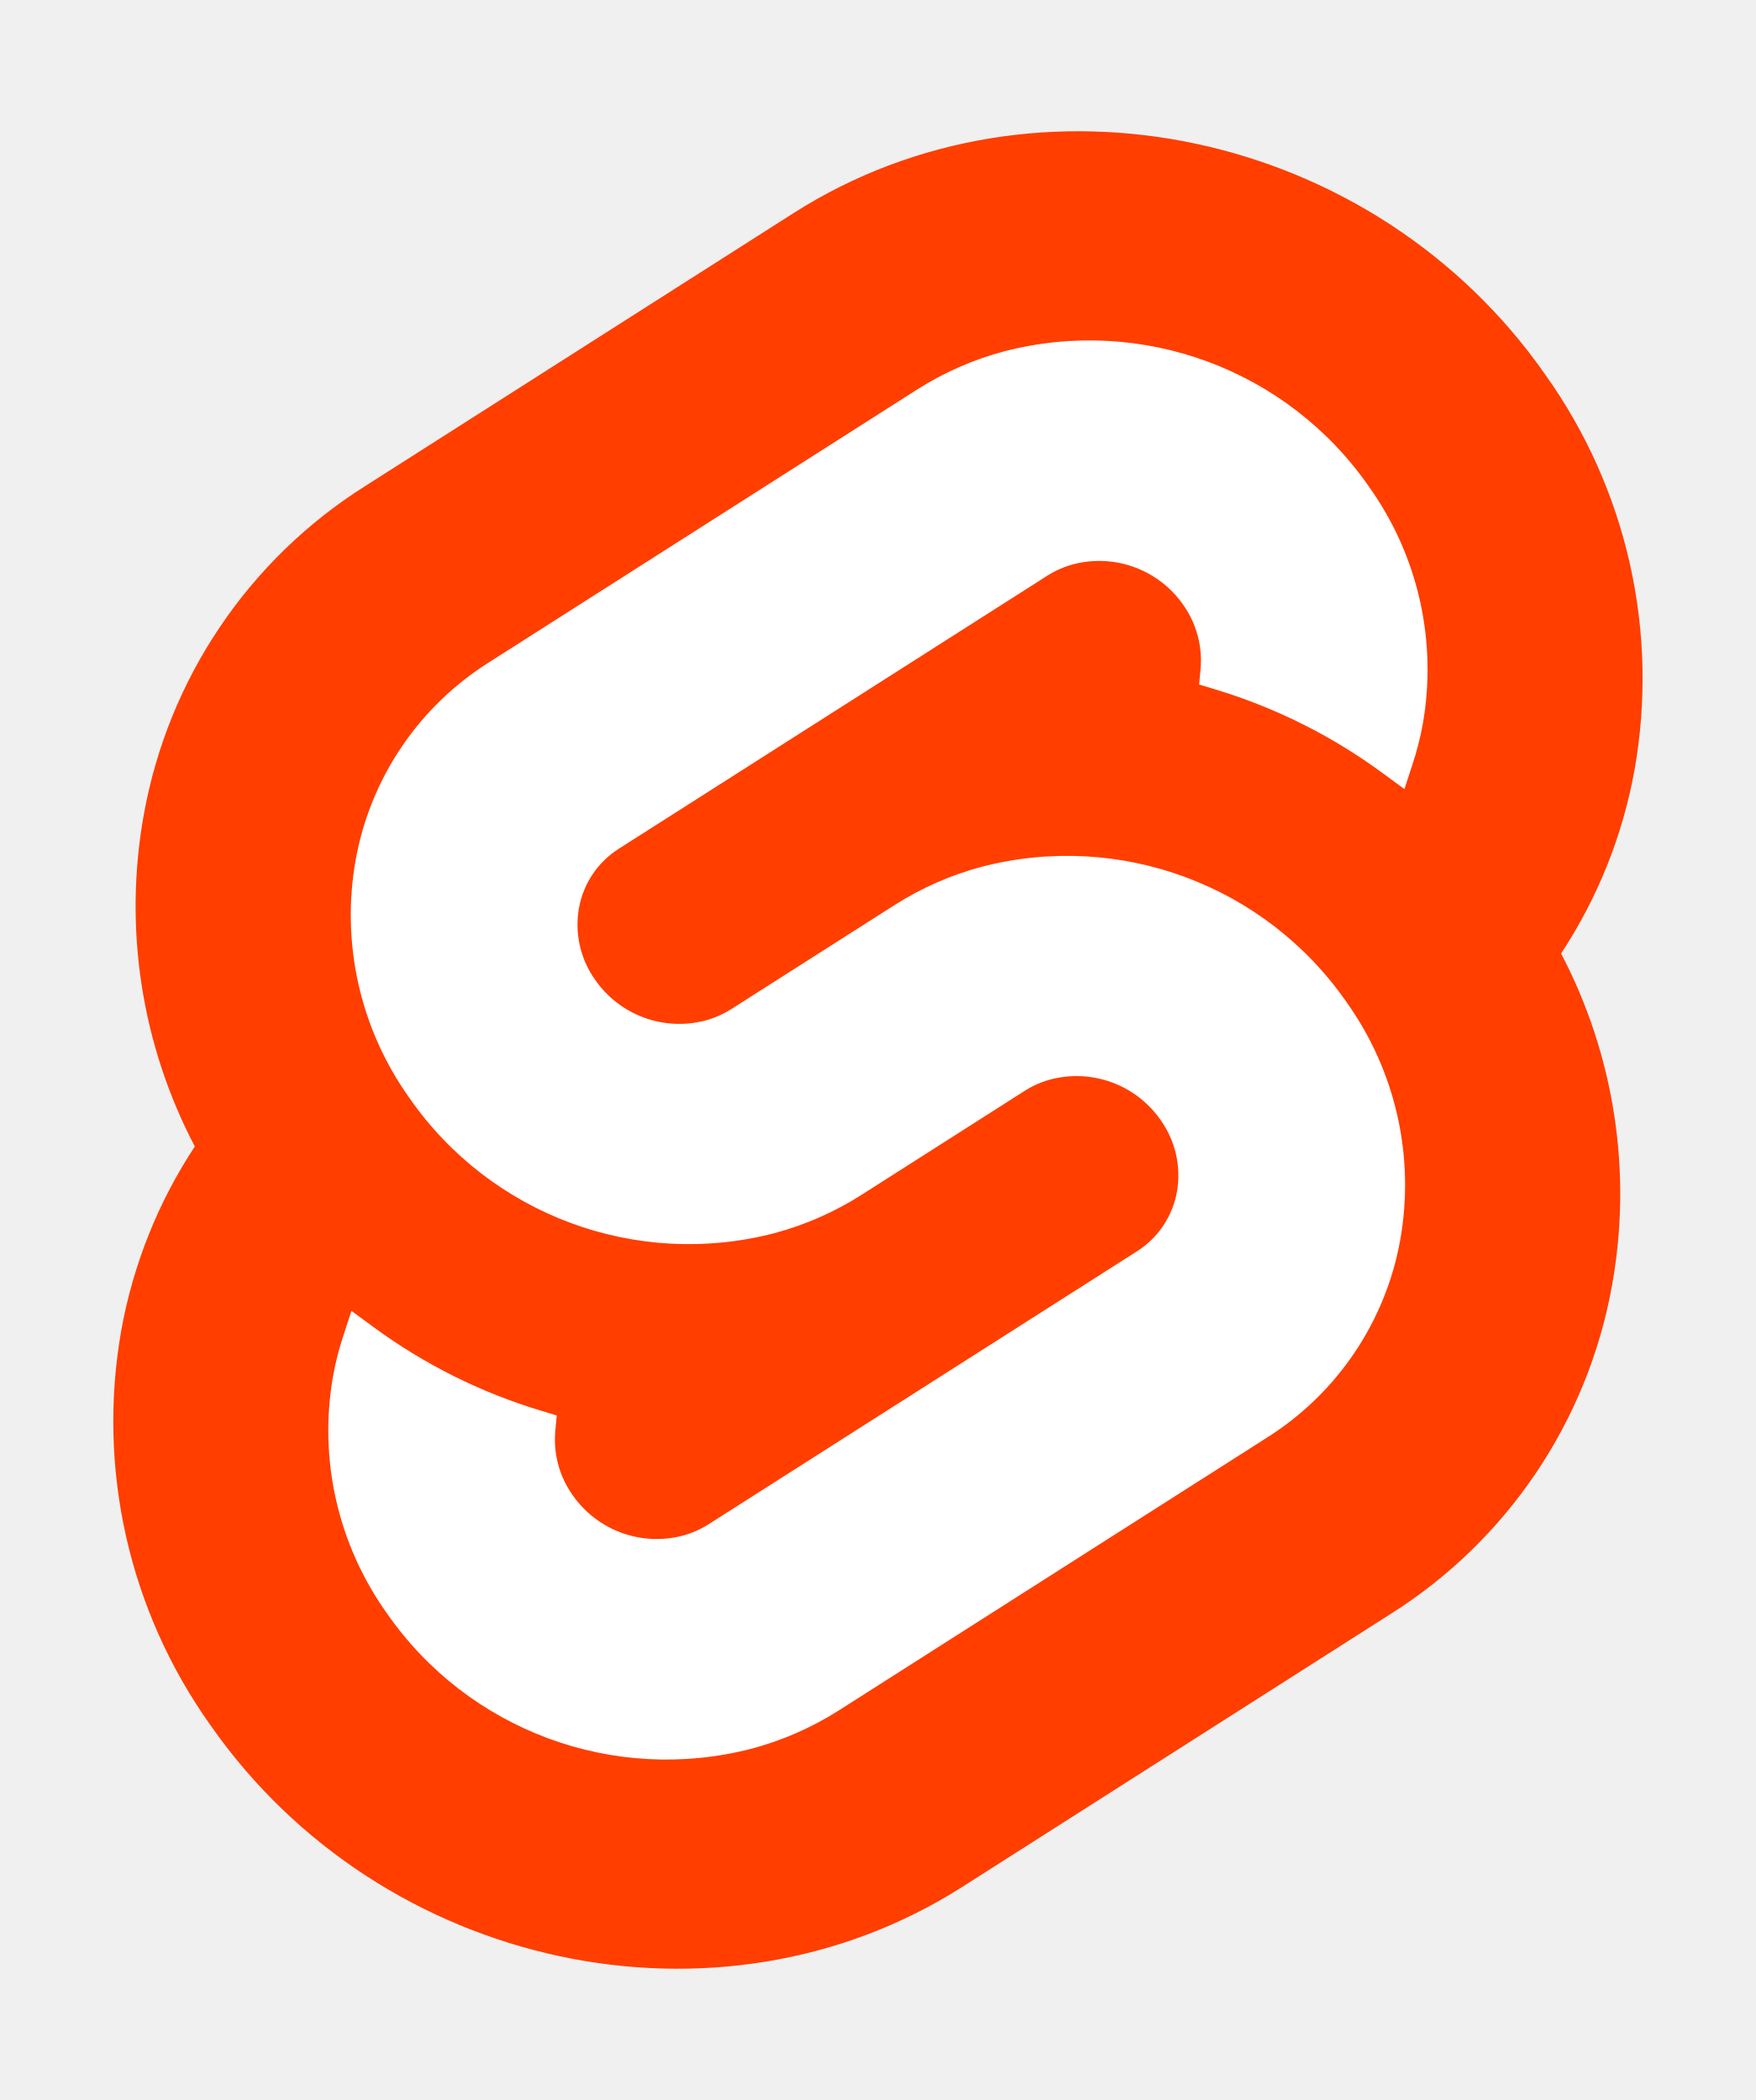
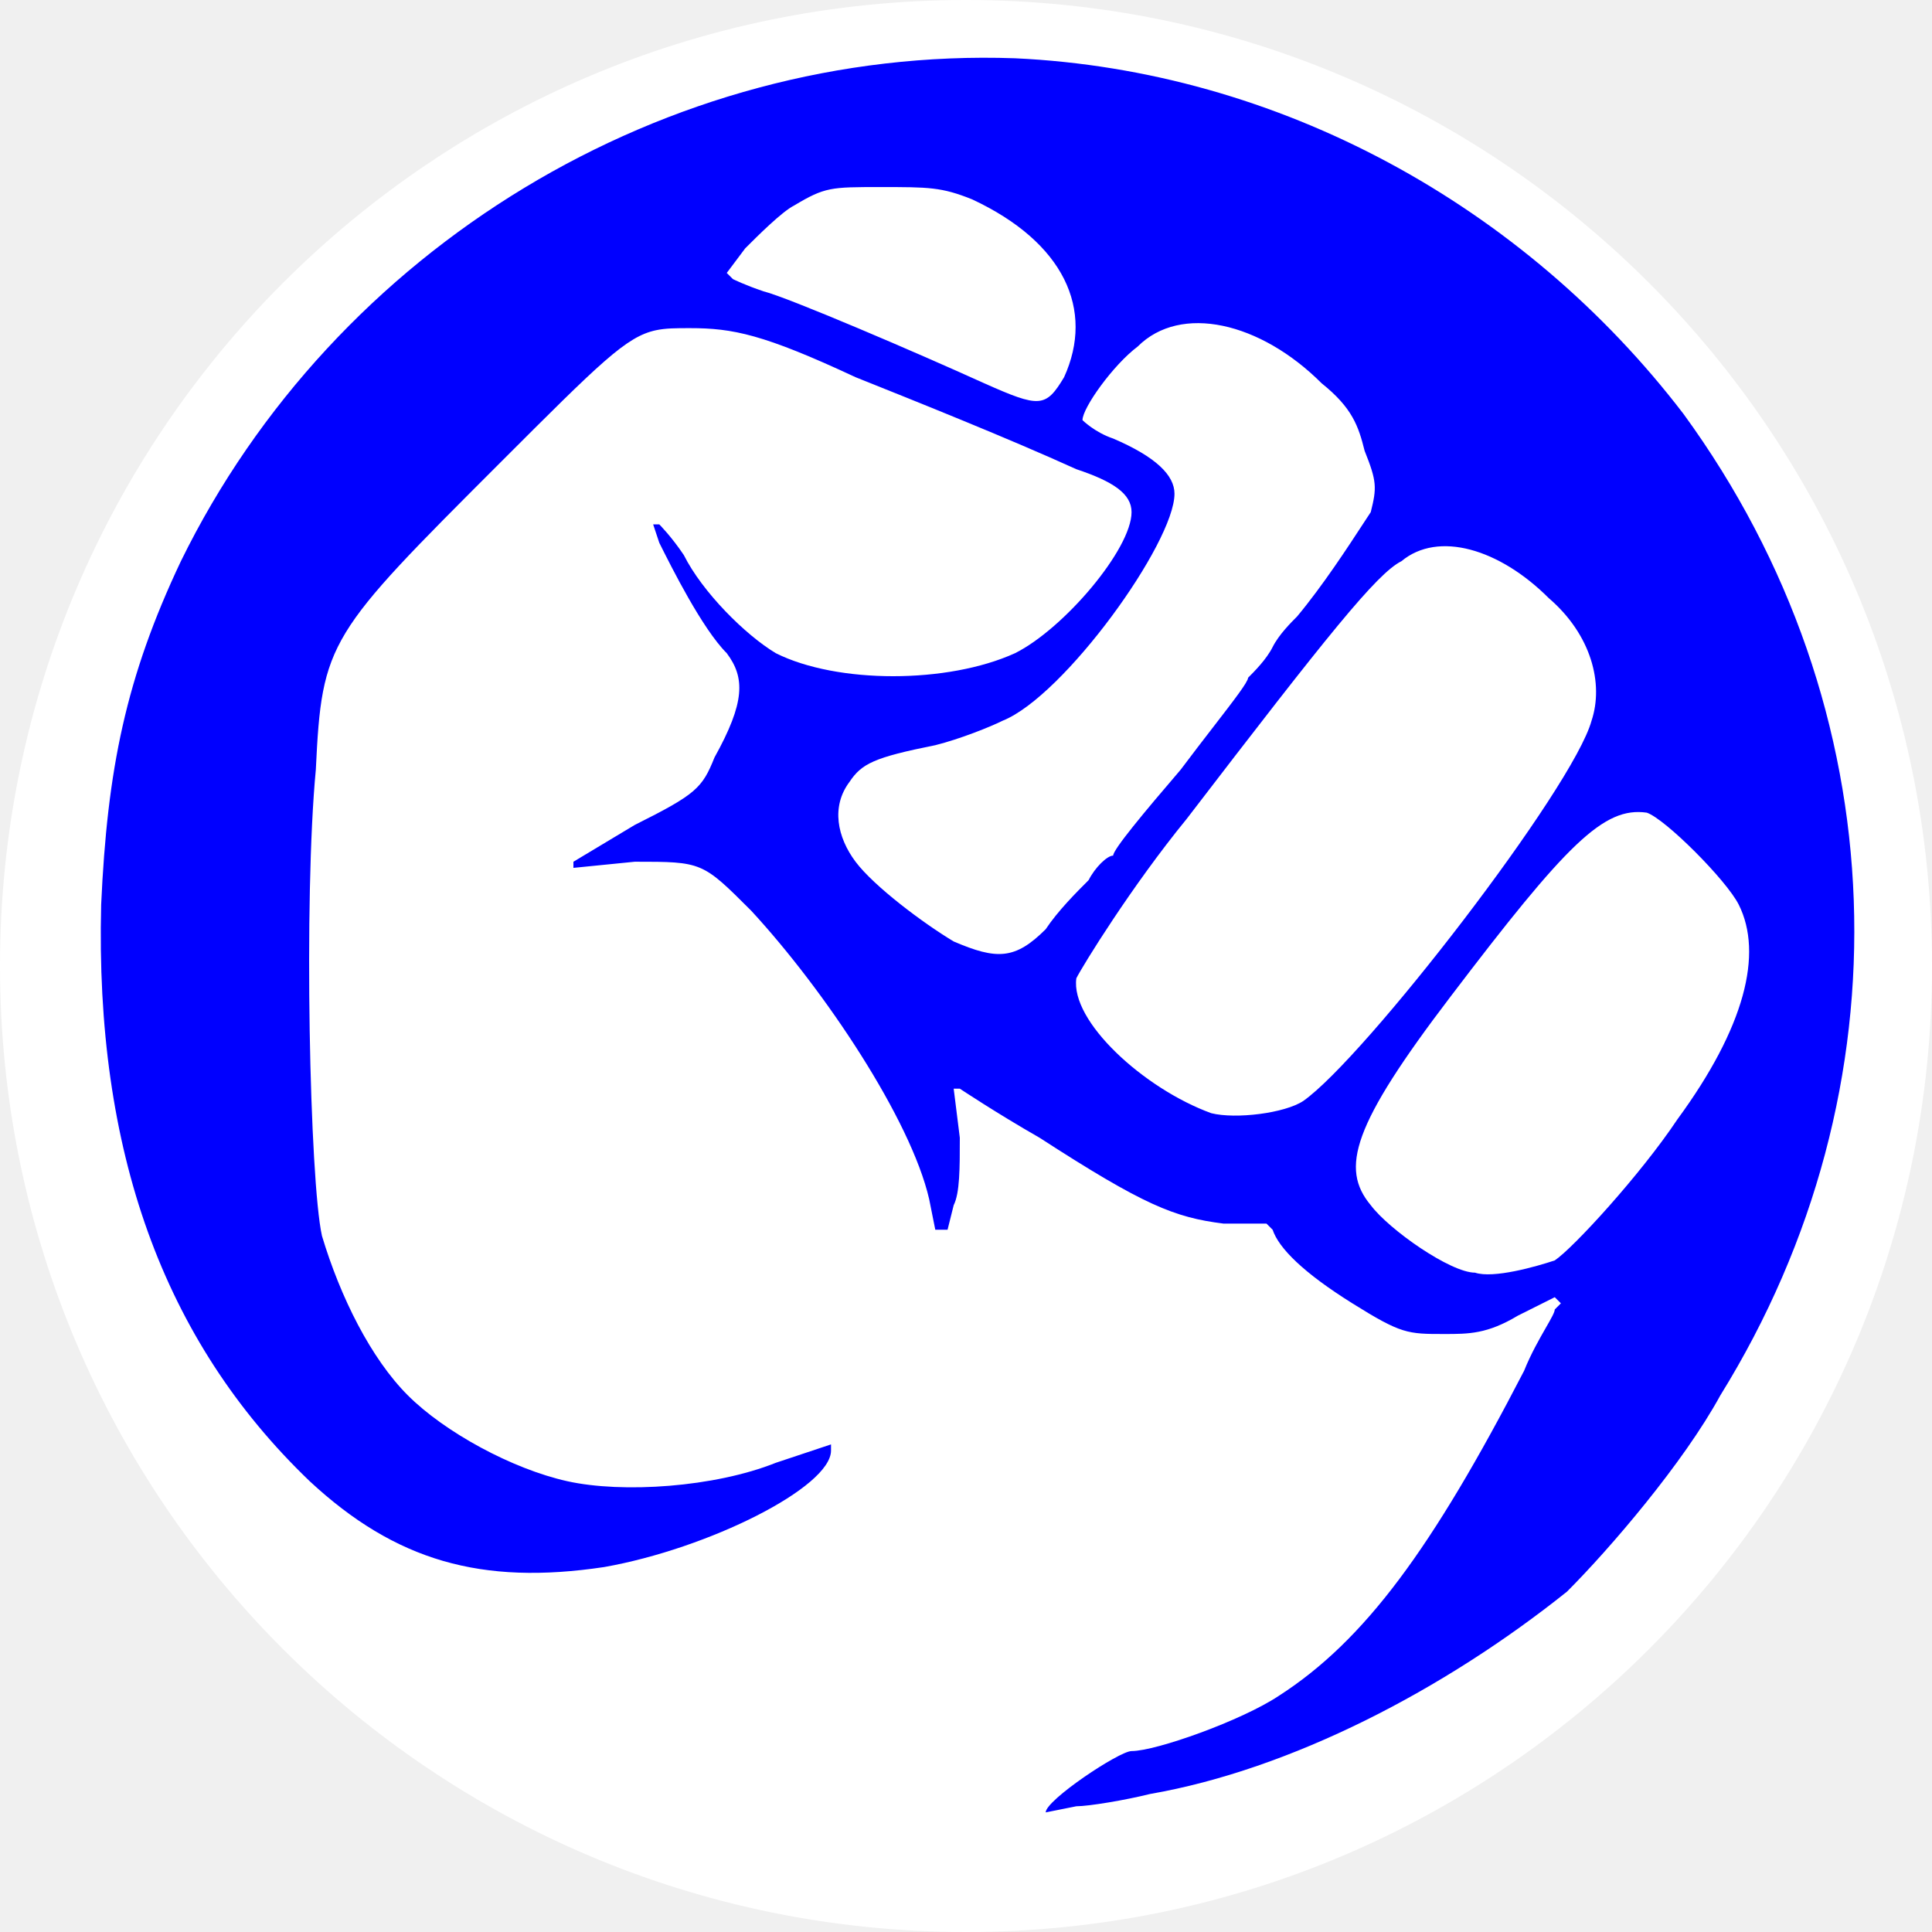
- <svg xmlns="http://www.w3.org/2000/svg" width="107" height="128" viewBox="0 0 107 128">
-   <path d="M94.157 22.819c-10.4-14.885-30.94-19.297-45.792-9.835L22.282 29.608A29.92 29.92 0 0 0 8.764 49.65a31.5 31.5 0 0 0 3.108 20.231 30 30 0 0 0-4.477 11.183 31.9 31.9 0 0 0 5.448 24.116c10.402 14.887 30.942 19.297 45.791 9.835l26.083-16.624A29.92 29.92 0 0 0 98.235 78.35a31.53 31.53 0 0 0-3.105-20.232 30 30 0 0 0 4.474-11.182 31.88 31.88 0 0 0-5.447-24.116" style="fill:#ff3e00" />
-   <path d="M45.817 106.582a20.72 20.72 0 0 1-22.237-8.243 19.17 19.17 0 0 1-3.277-14.503 18 18 0 0 1 .624-2.435l.49-1.498 1.337.981a33.6 33.6 0 0 0 10.203 5.098l.97.294-.09.968a5.85 5.85 0 0 0 1.052 3.878 6.24 6.24 0 0 0 6.695 2.485 5.8 5.8 0 0 0 1.603-.704L69.27 76.28a5.43 5.43 0 0 0 2.45-3.631 5.8 5.8 0 0 0-.987-4.371 6.24 6.24 0 0 0-6.698-2.487 5.7 5.7 0 0 0-1.6.704l-9.953 6.345a19 19 0 0 1-5.296 2.326 20.72 20.72 0 0 1-22.237-8.243 19.17 19.17 0 0 1-3.277-14.502 17.99 17.99 0 0 1 8.13-12.052l26.081-16.623a19 19 0 0 1 5.3-2.329 20.72 20.72 0 0 1 22.237 8.243 19.17 19.17 0 0 1 3.277 14.503 18 18 0 0 1-.624 2.435l-.49 1.498-1.337-.98a33.6 33.6 0 0 0-10.203-5.1l-.97-.294.09-.968a5.86 5.86 0 0 0-1.052-3.878 6.24 6.24 0 0 0-6.696-2.485 5.8 5.8 0 0 0-1.602.704L37.73 51.72a5.42 5.42 0 0 0-2.449 3.63 5.79 5.79 0 0 0 .986 4.372 6.24 6.24 0 0 0 6.698 2.486 5.8 5.8 0 0 0 1.602-.704l9.952-6.342a19 19 0 0 1 5.295-2.328 20.72 20.72 0 0 1 22.237 8.242 19.17 19.17 0 0 1 3.277 14.503 18 18 0 0 1-8.13 12.053l-26.081 16.622a19 19 0 0 1-5.3 2.328" style="fill:#fff" />
+ <svg xmlns="http://www.w3.org/2000/svg" viewBox="0 0 136 136" fill="none">
+   <circle cx="68" cy="68" r="68" />
+   <path fill-rule="evenodd" clip-rule="evenodd" d="M110.308 112.038C101.673 118.946 90.879 124.559 80.949 126.286C79.222 126.718 76.632 127.149 75.768 127.149L73.61 127.581C73.61 126.717 78.79 123.264 79.654 123.264C81.381 123.264 87.425 121.105 90.016 119.378C96.06 115.492 100.81 109.016 107.286 96.495C107.762 95.305 108.37 94.245 108.819 93.462C109.184 92.826 109.445 92.371 109.445 92.178L109.876 91.746L109.445 91.314L106.854 92.61C104.695 93.905 103.4 93.905 101.673 93.905C99.083 93.905 98.651 93.905 95.197 91.746C91.743 89.587 90.016 87.86 89.584 86.565L89.152 86.133H86.13C82.676 85.702 80.517 84.838 73.178 80.089C70.156 78.362 67.565 76.635 67.565 76.635H67.133L67.565 80.089C67.565 82.248 67.565 83.975 67.133 84.838L66.702 86.565H66.27H65.838L65.406 84.406C64.111 78.794 58.067 69.727 52.886 64.114C49.432 60.66 49.432 60.66 44.683 60.66L40.365 61.092V60.66L44.683 58.07C49 55.911 49.432 55.479 50.295 53.321C52.454 49.435 52.454 47.708 51.159 45.981C49.432 44.254 47.273 39.937 46.41 38.21L45.978 36.914H46.41C46.41 36.914 47.273 37.778 48.137 39.073C49.432 41.663 52.454 44.686 54.613 45.981C58.93 48.14 66.702 48.14 71.451 45.981C74.905 44.254 79.654 38.641 79.654 36.051C79.654 34.756 78.359 33.892 75.768 33.029C71.019 30.87 64.543 28.279 60.225 26.552C53.749 23.53 51.59 23.099 48.568 23.099C47.59 23.099 46.859 23.099 46.16 23.25C44.081 23.7 42.292 25.489 35.184 32.597C23.095 44.686 22.664 45.117 22.232 54.184C21.368 63.251 21.8 83.111 22.664 86.997C23.959 91.314 26.117 95.632 28.708 98.222C31.299 100.813 36.048 103.403 39.933 104.267C43.819 105.13 50.295 104.698 54.613 102.971L58.498 101.676V102.108C58.498 104.698 49.864 109.016 42.524 110.311C33.889 111.606 27.845 109.879 21.8 104.267C11.438 94.337 6.689 80.952 7.121 63.683C7.552 54.184 8.848 47.708 12.733 39.505C23.527 17.486 46.841 3.238 71.451 4.102C90.016 4.965 107.286 14.463 118.511 29.143C133.622 49.867 134.486 76.635 121.102 98.222C118.511 102.971 113.33 109.016 110.308 112.038ZM96.492 84.838C97.787 86.565 102.105 89.587 103.832 89.587C105.127 90.019 108.149 89.156 109.445 88.724C110.74 87.86 115.489 82.679 118.079 78.794C122.829 72.317 124.124 67.137 122.397 63.683C121.533 61.956 117.216 57.638 115.921 57.206C112.898 56.775 110.308 59.365 102.105 70.159C95.197 79.225 94.333 82.248 96.492 84.838ZM75.768 68.864C75.337 71.886 80.517 76.635 85.267 78.362C86.994 78.794 90.448 78.362 91.743 77.499C96.06 74.476 110.74 55.479 112.035 50.73C112.898 48.14 112.035 44.686 109.013 42.095C105.559 38.641 101.241 37.346 98.651 39.505C96.924 40.368 93.47 44.686 83.54 57.638C79.654 62.387 76.2 68 75.768 68.864ZM60.225 60.66C61.521 62.387 64.975 64.978 67.133 66.273C70.156 67.568 71.451 67.568 73.61 65.41C74.473 64.114 75.768 62.819 76.632 61.956C77.064 61.092 77.927 60.229 78.359 60.229C78.359 59.797 80.517 57.206 83.108 54.184C83.945 53.069 84.736 52.043 85.425 51.151C86.868 49.282 87.857 48 87.857 47.708C88.289 47.276 89.152 46.413 89.584 45.549C90.016 44.686 90.879 43.822 91.311 43.391C93.11 41.232 94.909 38.473 95.958 36.864C96.168 36.543 96.348 36.267 96.492 36.051C96.924 34.324 96.924 33.892 96.06 31.733C95.629 30.006 95.197 28.711 93.038 26.984C88.721 22.667 83.108 21.372 80.086 24.394C78.359 25.689 76.2 28.711 76.2 29.575C76.2 29.575 77.064 30.438 78.359 30.87C81.381 32.165 82.676 33.46 82.676 34.756C82.676 38.21 74.905 49.003 70.587 50.73C69.724 51.162 67.565 52.025 65.838 52.457C61.521 53.321 60.657 53.752 59.794 55.048C58.498 56.775 58.93 58.933 60.225 60.66ZM53.749 20.508C55.476 20.94 64.543 24.825 69.292 26.984C73.178 28.711 73.61 28.711 74.905 26.552C77.064 21.803 74.905 17.054 68.429 14.032C66.27 13.168 65.406 13.168 61.952 13.168C58.498 13.168 58.067 13.168 55.908 14.463C55.044 14.895 53.318 16.622 52.454 17.486L51.159 19.213L51.59 19.645C51.59 19.645 52.454 20.076 53.749 20.508Z" fill="blue" />
+   <style>
+ 
+     svg {
+         flex-shrink: 0;
+       
+         display: block;
+         fill: white;
+     }
+ 
+ </style>
</svg>
